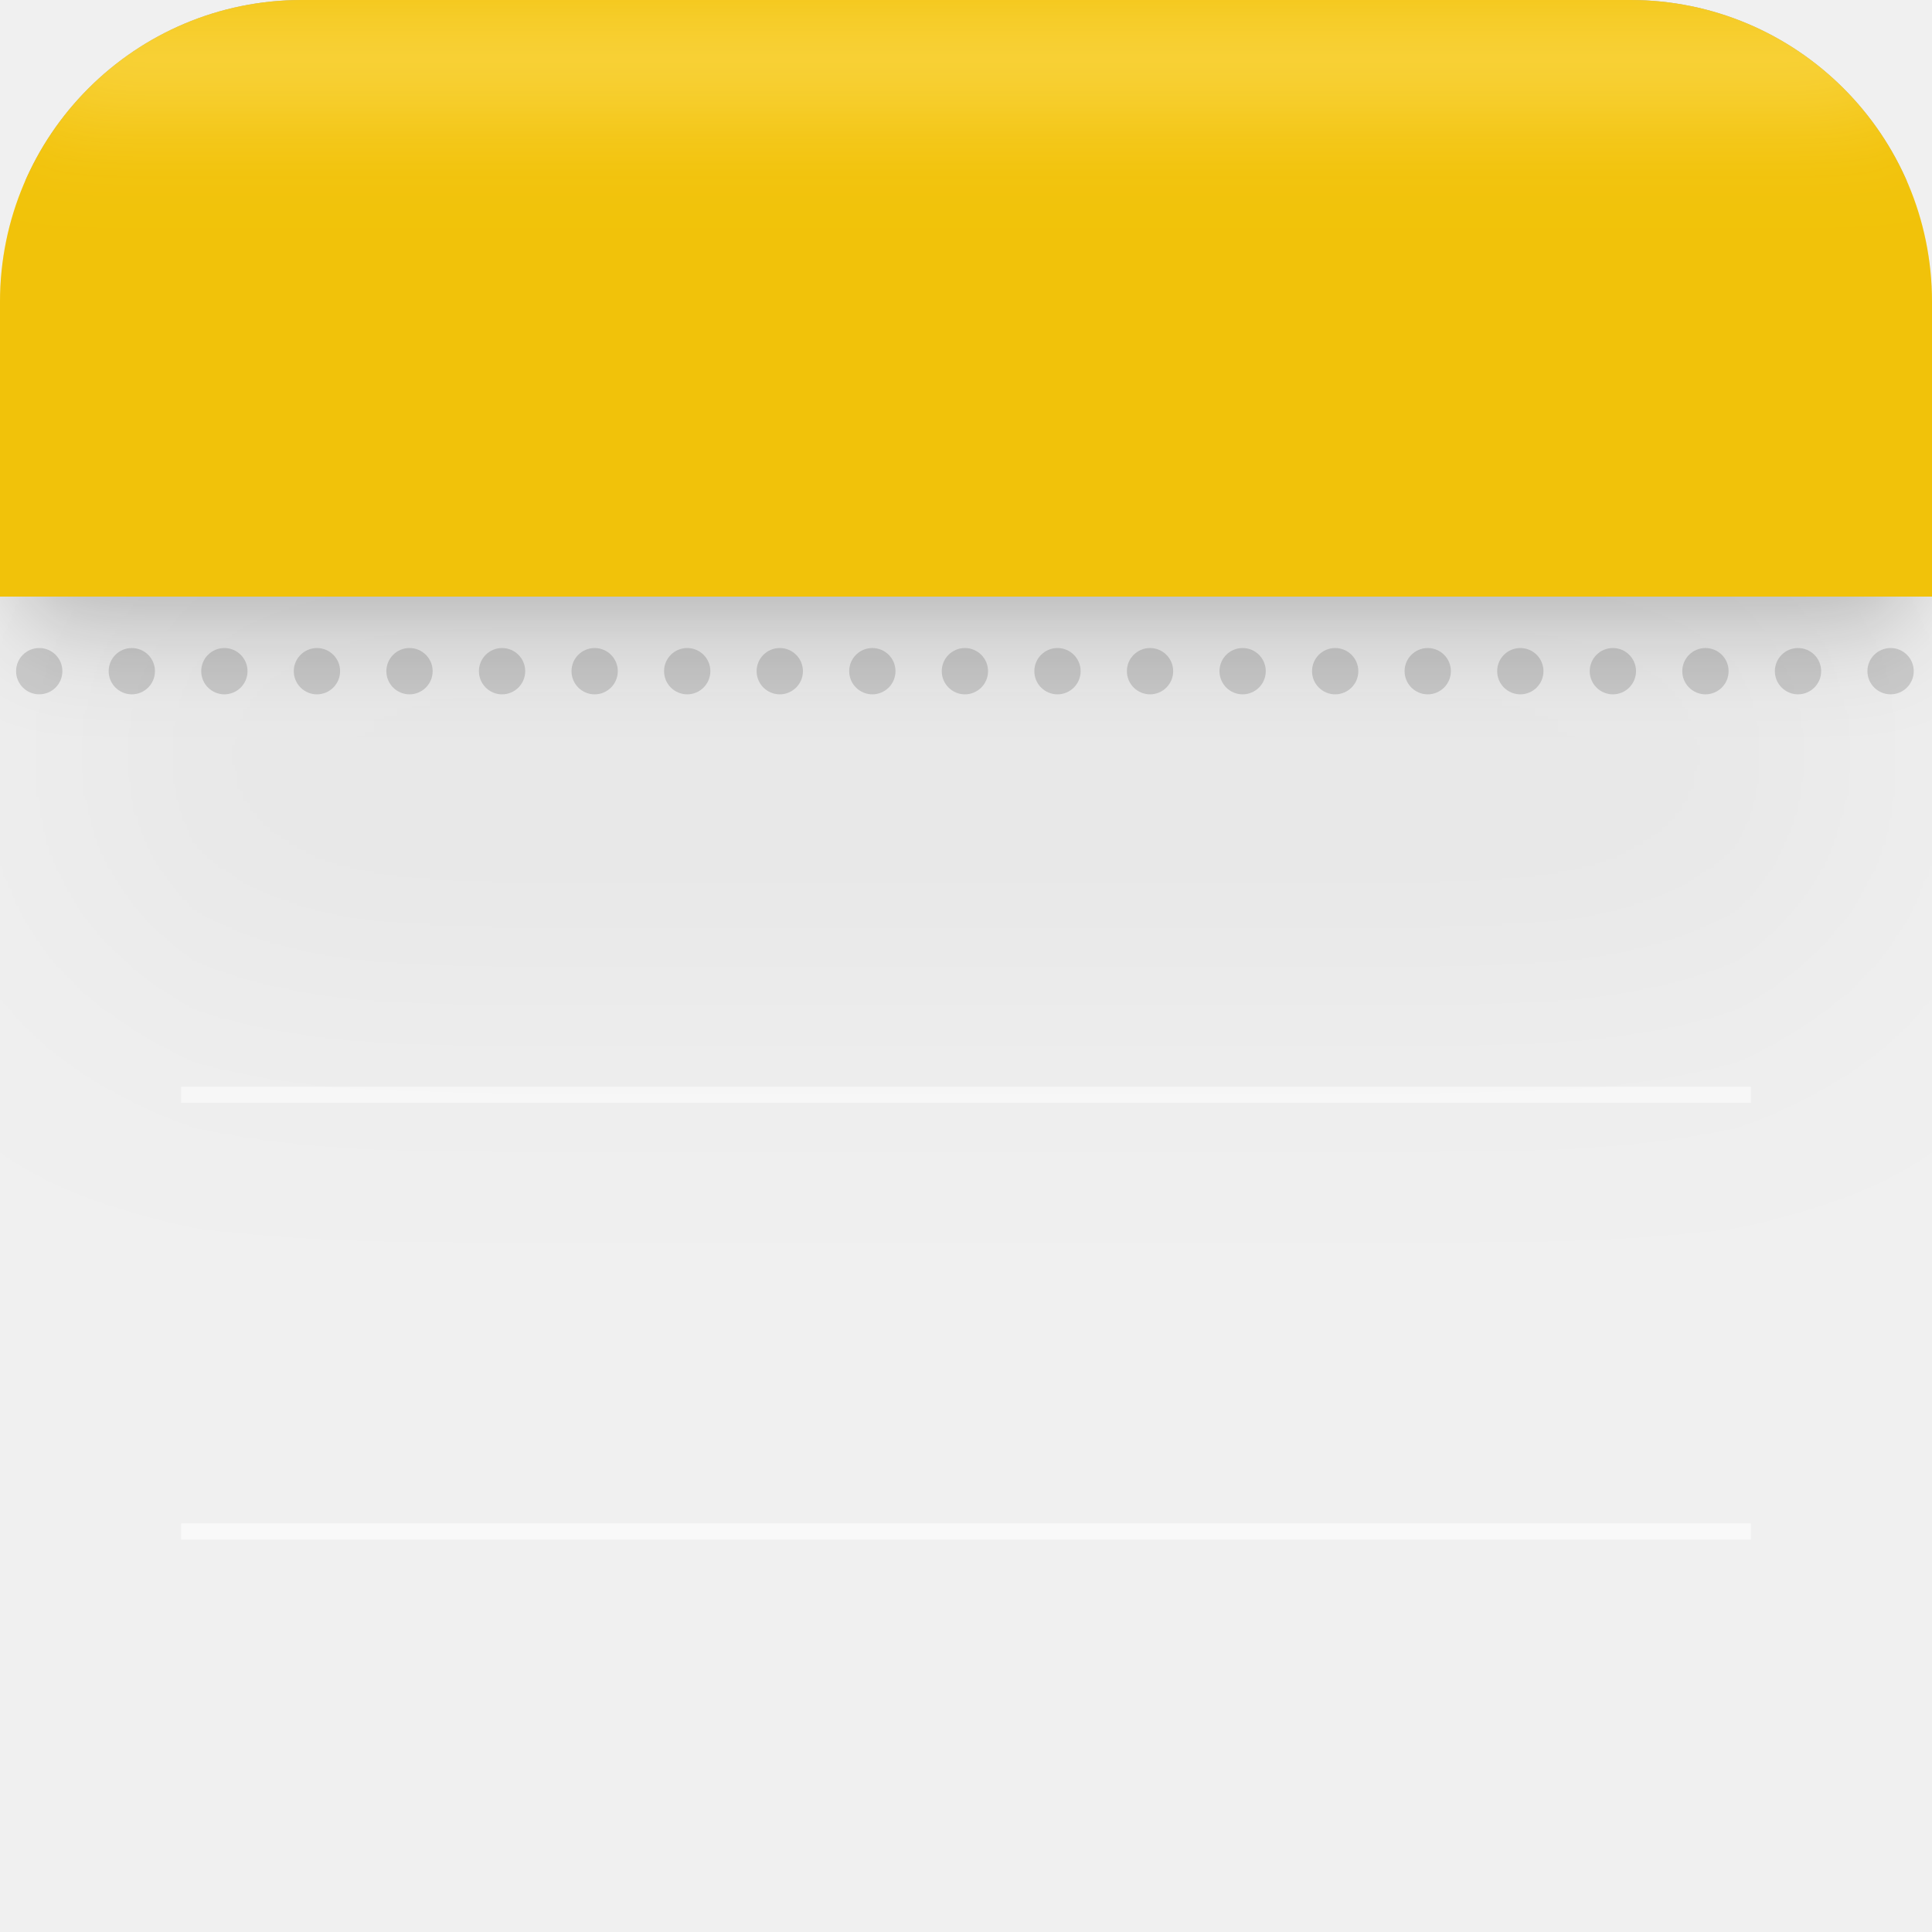
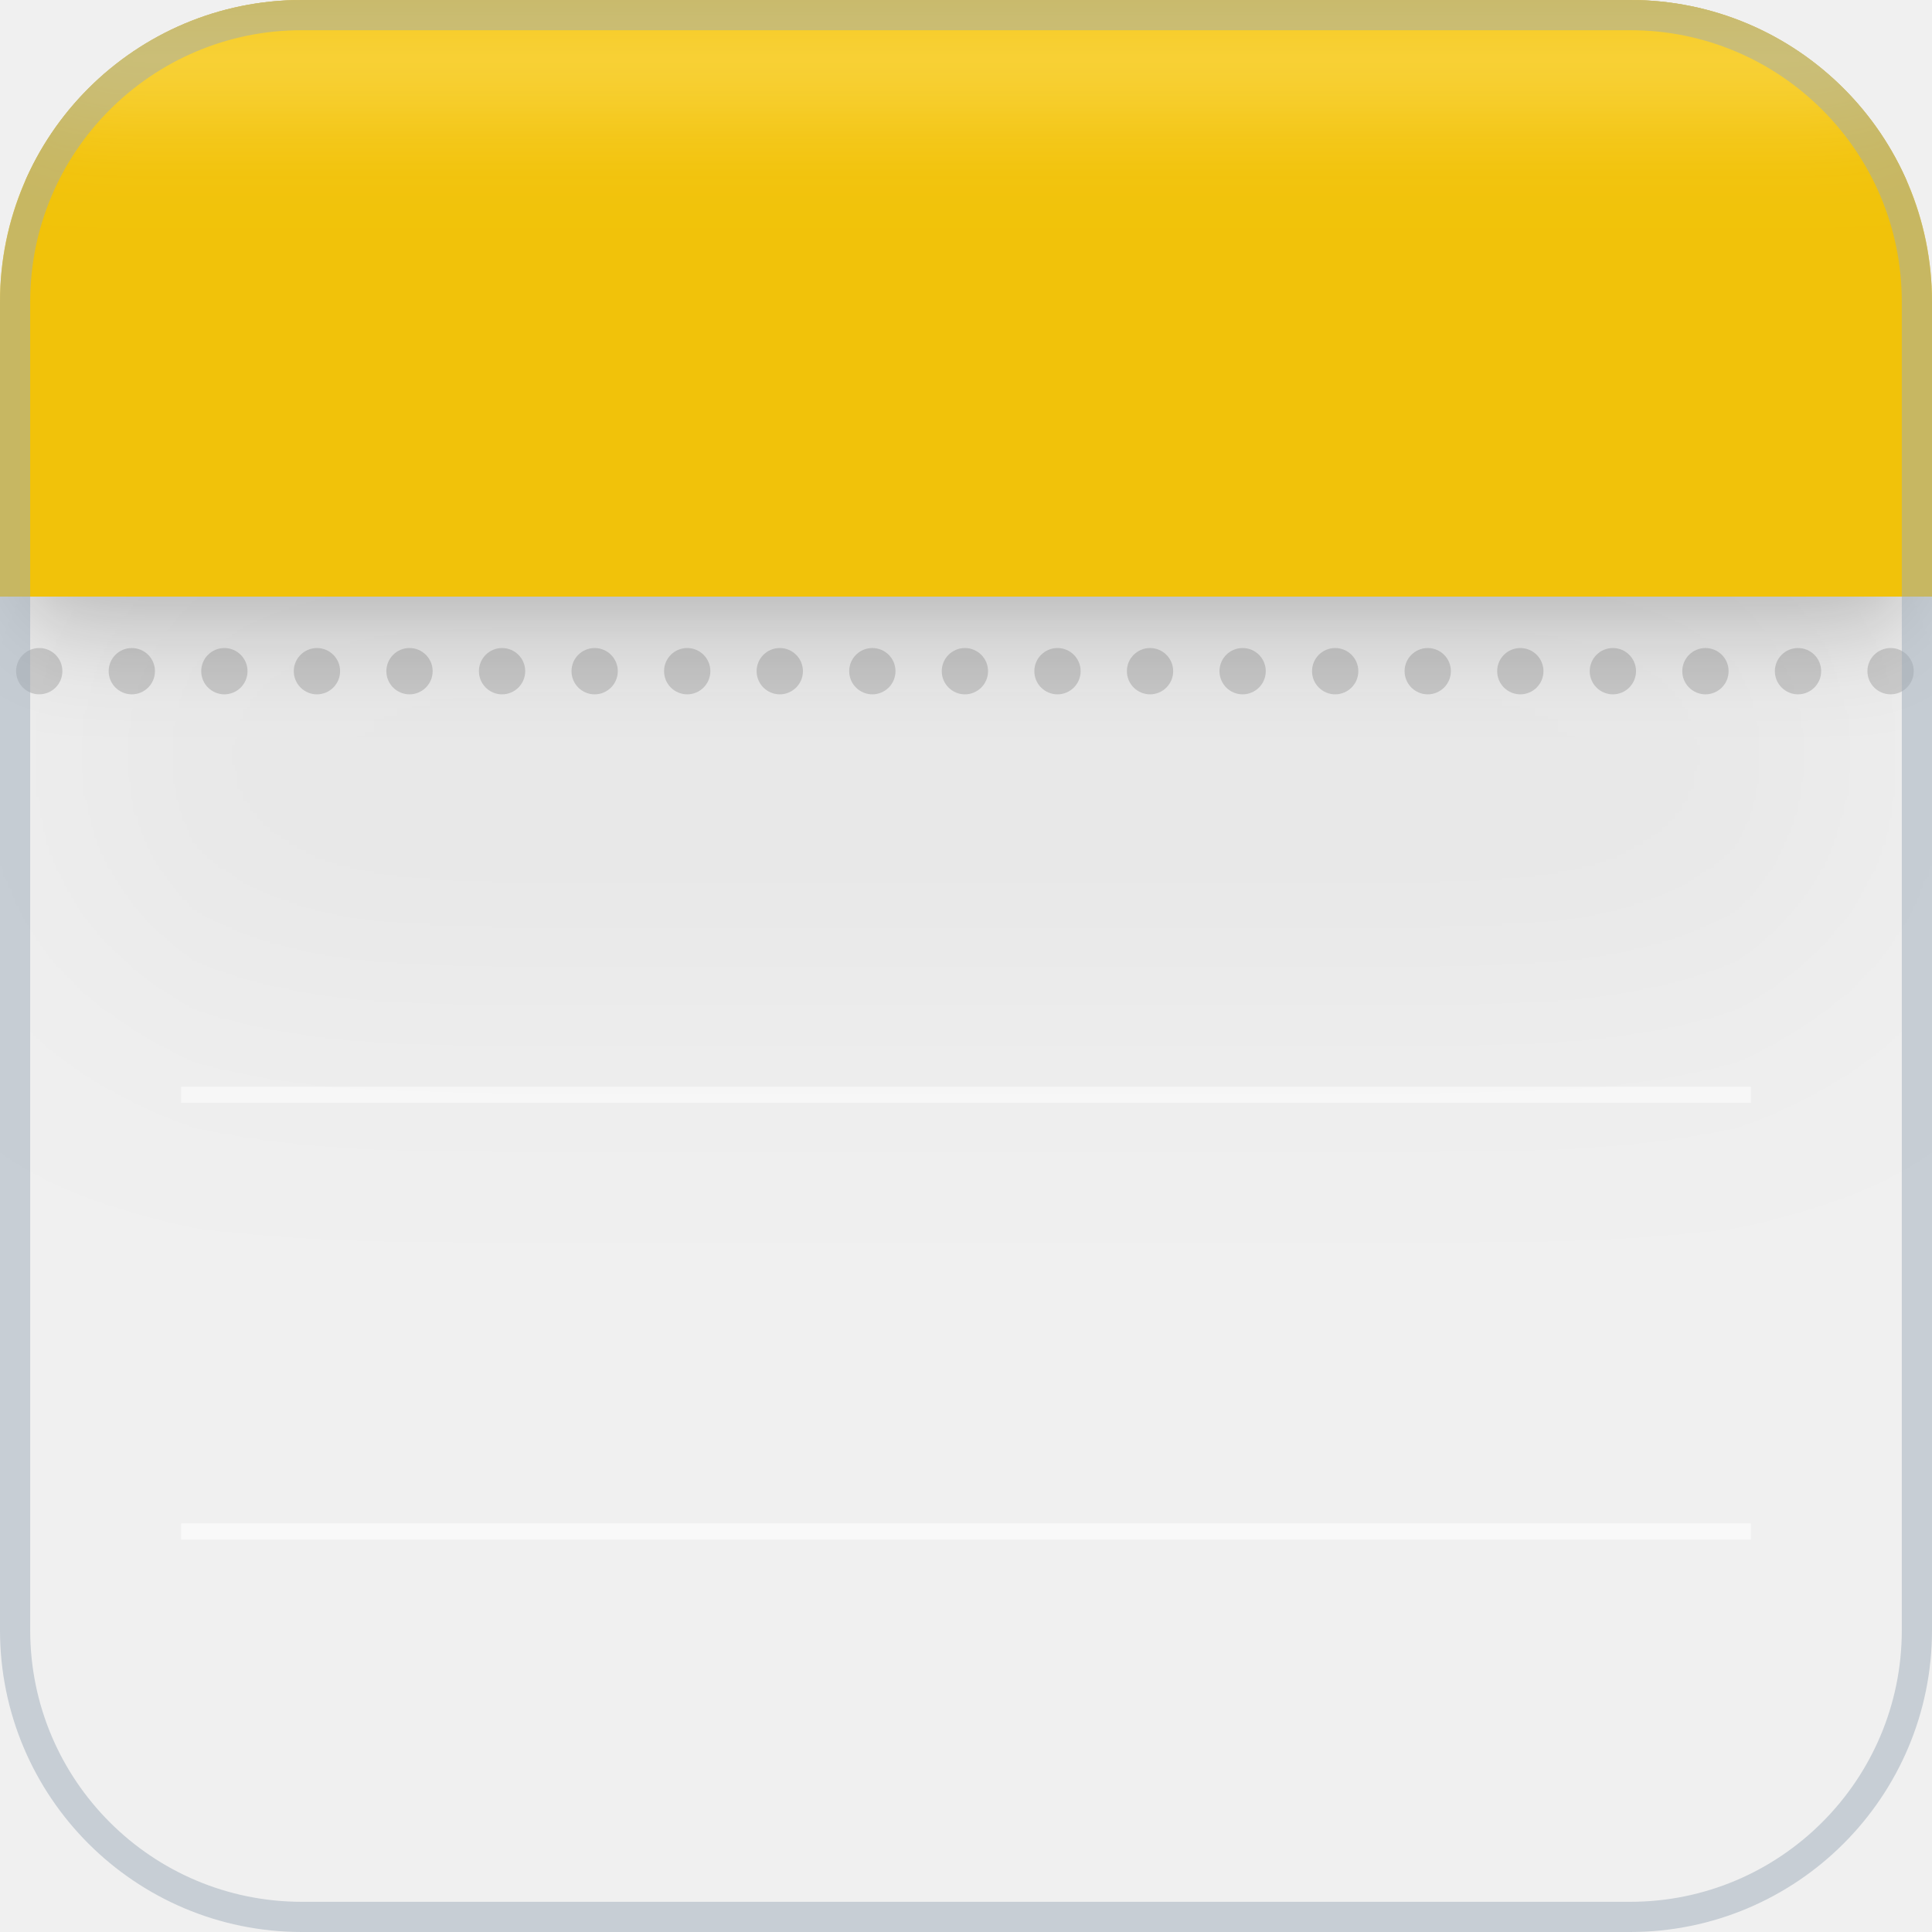
<svg xmlns="http://www.w3.org/2000/svg" viewBox="0 0 64 64" fill="none">
  <svg fill="none" viewBox="0 0 64 64" x="0.0" y="0.0" width="64" height="64">
    <g clip-path="url(#apple-notes-mark-dark-clip0_8505_34590)">
      <path fill-rule="evenodd" clip-rule="evenodd" d="M58 50.465V51H6V50.465H58ZM58 36V36.535H6V36H58Z" fill="white" fill-opacity="0.6" />
      <path d="M1.3 23C1.723 23 2.066 22.657 2.066 22.233C2.066 21.81 1.723 21.467 1.3 21.467C0.876 21.467 0.533 21.81 0.533 22.233C0.533 22.657 0.876 23 1.3 23ZM4.366 23C4.79 23 5.133 22.657 5.133 22.233C5.133 21.81 4.79 21.467 4.366 21.467C3.943 21.467 3.6 21.81 3.6 22.233C3.6 22.657 3.943 23 4.366 23ZM7.433 23C7.856 23 8.199 22.657 8.199 22.233C8.199 21.81 7.856 21.467 7.433 21.467C7.009 21.467 6.666 21.81 6.666 22.233C6.666 22.657 7.009 23 7.433 23ZM10.499 23C10.922 23 11.266 22.657 11.266 22.233C11.266 21.81 10.922 21.467 10.499 21.467C10.076 21.467 9.732 21.81 9.732 22.233C9.732 22.657 10.076 23 10.499 23ZM13.565 23C13.989 23 14.332 22.657 14.332 22.233C14.332 21.81 13.989 21.467 13.565 21.467C13.142 21.467 12.799 21.81 12.799 22.233C12.799 22.657 13.142 23 13.565 23ZM16.632 23C17.055 23 17.398 22.657 17.398 22.233C17.398 21.81 17.055 21.467 16.632 21.467C16.209 21.467 15.865 21.81 15.865 22.233C15.865 22.657 16.209 23 16.632 23ZM19.698 23C20.122 23 20.465 22.657 20.465 22.233C20.465 21.81 20.122 21.467 19.698 21.467C19.275 21.467 18.932 21.81 18.932 22.233C18.932 22.657 19.275 23 19.698 23ZM22.765 23C23.188 23 23.531 22.657 23.531 22.233C23.531 21.81 23.188 21.467 22.765 21.467C22.341 21.467 21.998 21.81 21.998 22.233C21.998 22.657 22.341 23 22.765 23ZM25.831 23C26.254 23 26.598 22.657 26.598 22.233C26.598 21.81 26.254 21.467 25.831 21.467C25.408 21.467 25.064 21.81 25.064 22.233C25.064 22.657 25.408 23 25.831 23ZM28.898 23C29.321 23 29.664 22.657 29.664 22.233C29.664 21.81 29.321 21.467 28.898 21.467C28.474 21.467 28.131 21.81 28.131 22.233C28.131 22.657 28.474 23 28.898 23ZM31.964 23C32.387 23 32.73 22.657 32.73 22.233C32.73 21.81 32.387 21.467 31.964 21.467C31.541 21.467 31.197 21.81 31.197 22.233C31.197 22.657 31.541 23 31.964 23ZM35.03 23C35.454 23 35.797 22.657 35.797 22.233C35.797 21.81 35.454 21.467 35.03 21.467C34.607 21.467 34.264 21.81 34.264 22.233C34.264 22.657 34.607 23 35.03 23ZM38.097 23C38.52 23 38.863 22.657 38.863 22.233C38.863 21.81 38.52 21.467 38.097 21.467C37.673 21.467 37.33 21.81 37.33 22.233C37.33 22.657 37.673 23 38.097 23ZM41.163 23C41.587 23 41.93 22.657 41.93 22.233C41.93 21.81 41.587 21.467 41.163 21.467C40.74 21.467 40.397 21.81 40.397 22.233C40.397 22.657 40.74 23 41.163 23ZM44.23 23C44.653 23 44.996 22.657 44.996 22.233C44.996 21.81 44.653 21.467 44.23 21.467C43.806 21.467 43.463 21.81 43.463 22.233C43.463 22.657 43.806 23 44.23 23ZM47.296 23C47.719 23 48.062 22.657 48.062 22.233C48.062 21.81 47.719 21.467 47.296 21.467C46.873 21.467 46.529 21.81 46.529 22.233C46.529 22.657 46.873 23 47.296 23ZM50.362 23C50.786 23 51.129 22.657 51.129 22.233C51.129 21.81 50.786 21.467 50.362 21.467C49.939 21.467 49.596 21.81 49.596 22.233C49.596 22.657 49.939 23 50.362 23ZM53.429 23C53.852 23 54.195 22.657 54.195 22.233C54.195 21.81 53.852 21.467 53.429 21.467C53.005 21.467 52.662 21.81 52.662 22.233C52.662 22.657 53.005 23 53.429 23ZM56.495 23C56.919 23 57.262 22.657 57.262 22.233C57.262 21.81 56.919 21.467 56.495 21.467C56.072 21.467 55.728 21.81 55.728 22.233C55.728 22.657 56.072 23 56.495 23ZM59.562 23C59.985 23 60.328 22.657 60.328 22.233C60.328 21.81 59.985 21.467 59.562 21.467C59.138 21.467 58.795 21.81 58.795 22.233C58.795 22.657 59.138 23 59.562 23ZM62.628 23C63.051 23 63.395 22.657 63.395 22.233C63.395 21.81 63.051 21.467 62.628 21.467C62.205 21.467 61.861 21.81 61.861 22.233C61.861 22.657 62.205 23 62.628 23ZM65.694 23C66.118 23 66.461 22.657 66.461 22.233C66.461 21.81 66.118 21.467 65.694 21.467C65.271 21.467 64.928 21.81 64.928 22.233C64.928 22.657 65.271 23 65.694 23ZM68.761 23C69.184 23 69.527 22.657 69.527 22.233C69.527 21.81 69.184 21.467 68.761 21.467C68.337 21.467 67.994 21.81 67.994 22.233C67.994 22.657 68.337 23 68.761 23ZM71.827 23C72.251 23 72.594 22.657 72.594 22.233C72.594 21.81 72.251 21.467 71.827 21.467C71.404 21.467 71.061 21.81 71.061 22.233C71.061 22.657 71.404 23 71.827 23ZM74.894 23C75.317 23 75.66 22.657 75.66 22.233C75.66 21.81 75.317 21.467 74.894 21.467C74.47 21.467 74.127 21.81 74.127 22.233C74.127 22.657 74.47 23 74.894 23ZM77.96 23C78.383 23 78.727 22.657 78.727 22.233C78.727 21.81 78.383 21.467 77.96 21.467C77.537 21.467 77.193 21.81 77.193 22.233C77.193 22.657 77.537 23 77.96 23ZM81.026 23C81.45 23 81.793 22.657 81.793 22.233C81.793 21.81 81.45 21.467 81.026 21.467C80.603 21.467 80.26 21.81 80.26 22.233C80.26 22.657 80.603 23 81.026 23ZM84.093 23C84.516 23 84.859 22.657 84.859 22.233C84.859 21.81 84.516 21.467 84.093 21.467C83.669 21.467 83.326 21.81 83.326 22.233C83.326 22.657 83.669 23 84.093 23ZM87.159 23C87.582 23 87.926 22.657 87.926 22.233C87.926 21.81 87.582 21.467 87.159 21.467C86.736 21.467 86.393 21.81 86.393 22.233C86.393 22.657 86.736 23 87.159 23ZM90.226 23C90.649 23 90.992 22.657 90.992 22.233C90.992 21.81 90.649 21.467 90.226 21.467C89.802 21.467 89.459 21.81 89.459 22.233C89.459 22.657 89.802 23 90.226 23Z" fill="#AAAAAA" fill-opacity="0.5" />
      <g filter="url(#apple-notes-mark-dark-filter0_dd_8505_34590)">
        <path d="M64 0H0V6H64V0Z" fill="black" fill-opacity="0.3" />
      </g>
      <path d="M64 0H0V19.75H64V0Z" fill="#FFDB4C" fill-opacity="0.3" />
      <g filter="url(#apple-notes-mark-dark-filter1_ii_8505_34590)">
        <path d="M64 0H0V19.75H64V0Z" fill="black" fill-opacity="0.3" />
      </g>
    </g>
+     <rect x="0.5" y="0.5" width="63" height="63" rx="9.5" stroke="#9EADBB" stroke-width="1" stroke-opacity="0.5" />
    <defs>
      <filter id="apple-notes-mark-dark-filter0_dd_8505_34590" x="-40" y="-18" width="144" height="86" color-interpolation-filters="sRGB" filterUnits="userSpaceOnUse">
        <feFlood flood-opacity="0" result="BackgroundImageFix" />
        <feColorMatrix in="SourceAlpha" type="matrix" values="0 0 0 0 0 0 0 0 0 0 0 0 0 0 0 0 0 0 127 0" result="hardAlpha" />
        <feOffset dy="22" />
        <feGaussianBlur stdDeviation="20" />
        <feColorMatrix type="matrix" values="0 0 0 0 0 0 0 0 0 0 0 0 0 0 0 0 0 0 0.1 0" />
        <feBlend mode="normal" in2="BackgroundImageFix" result="effect1_dropShadow_8505_34590" />
        <feColorMatrix in="SourceAlpha" type="matrix" values="0 0 0 0 0 0 0 0 0 0 0 0 0 0 0 0 0 0 127 0" result="hardAlpha" />
        <feOffset dy="14" />
        <feGaussianBlur stdDeviation="2" />
        <feColorMatrix type="matrix" values="0 0 0 0 0 0 0 0 0 0 0 0 0 0 0 0 0 0 0.3 0" />
        <feBlend mode="normal" in2="effect1_dropShadow_8505_34590" result="effect2_dropShadow_8505_34590" />
        <feBlend mode="normal" in="SourceGraphic" in2="effect2_dropShadow_8505_34590" result="shape" />
      </filter>
      <filter id="apple-notes-mark-dark-filter1_ii_8505_34590" x="0" y="-4" width="64" height="27.75" color-interpolation-filters="sRGB" filterUnits="userSpaceOnUse">
        <feFlood flood-opacity="0" result="BackgroundImageFix" />
        <feBlend mode="normal" in="SourceGraphic" in2="BackgroundImageFix" result="shape" />
        <feColorMatrix in="SourceAlpha" type="matrix" values="0 0 0 0 0 0 0 0 0 0 0 0 0 0 0 0 0 0 127 0" result="hardAlpha" />
        <feOffset dy="17" />
        <feGaussianBlur stdDeviation="2" />
        <feComposite in2="hardAlpha" operator="arithmetic" k2="-1" k3="1" />
        <feColorMatrix type="matrix" values="0 0 0 0 1 0 0 0 0 0.878 0 0 0 0 0.4 0 0 0 1 0" />
        <feBlend mode="normal" in2="shape" result="effect1_innerShadow_8505_34590" />
        <feColorMatrix in="SourceAlpha" type="matrix" values="0 0 0 0 0 0 0 0 0 0 0 0 0 0 0 0 0 0 127 0" result="hardAlpha" />
        <feOffset dy="-17" />
        <feGaussianBlur stdDeviation="2" />
        <feComposite in2="hardAlpha" operator="arithmetic" k2="-1" k3="1" />
        <feColorMatrix type="matrix" values="0 0 0 0 0.946 0 0 0 0 0.762 0 0 0 0 0.039 0 0 0 1 0" />
        <feBlend mode="normal" in2="effect1_innerShadow_8505_34590" result="effect2_innerShadow_8505_34590" />
      </filter>
      <clipPath id="apple-notes-mark-dark-clip0_8505_34590">
        <rect width="64" height="64" rx="10" fill="white" />
      </clipPath>
    </defs>
  </svg>
</svg>
